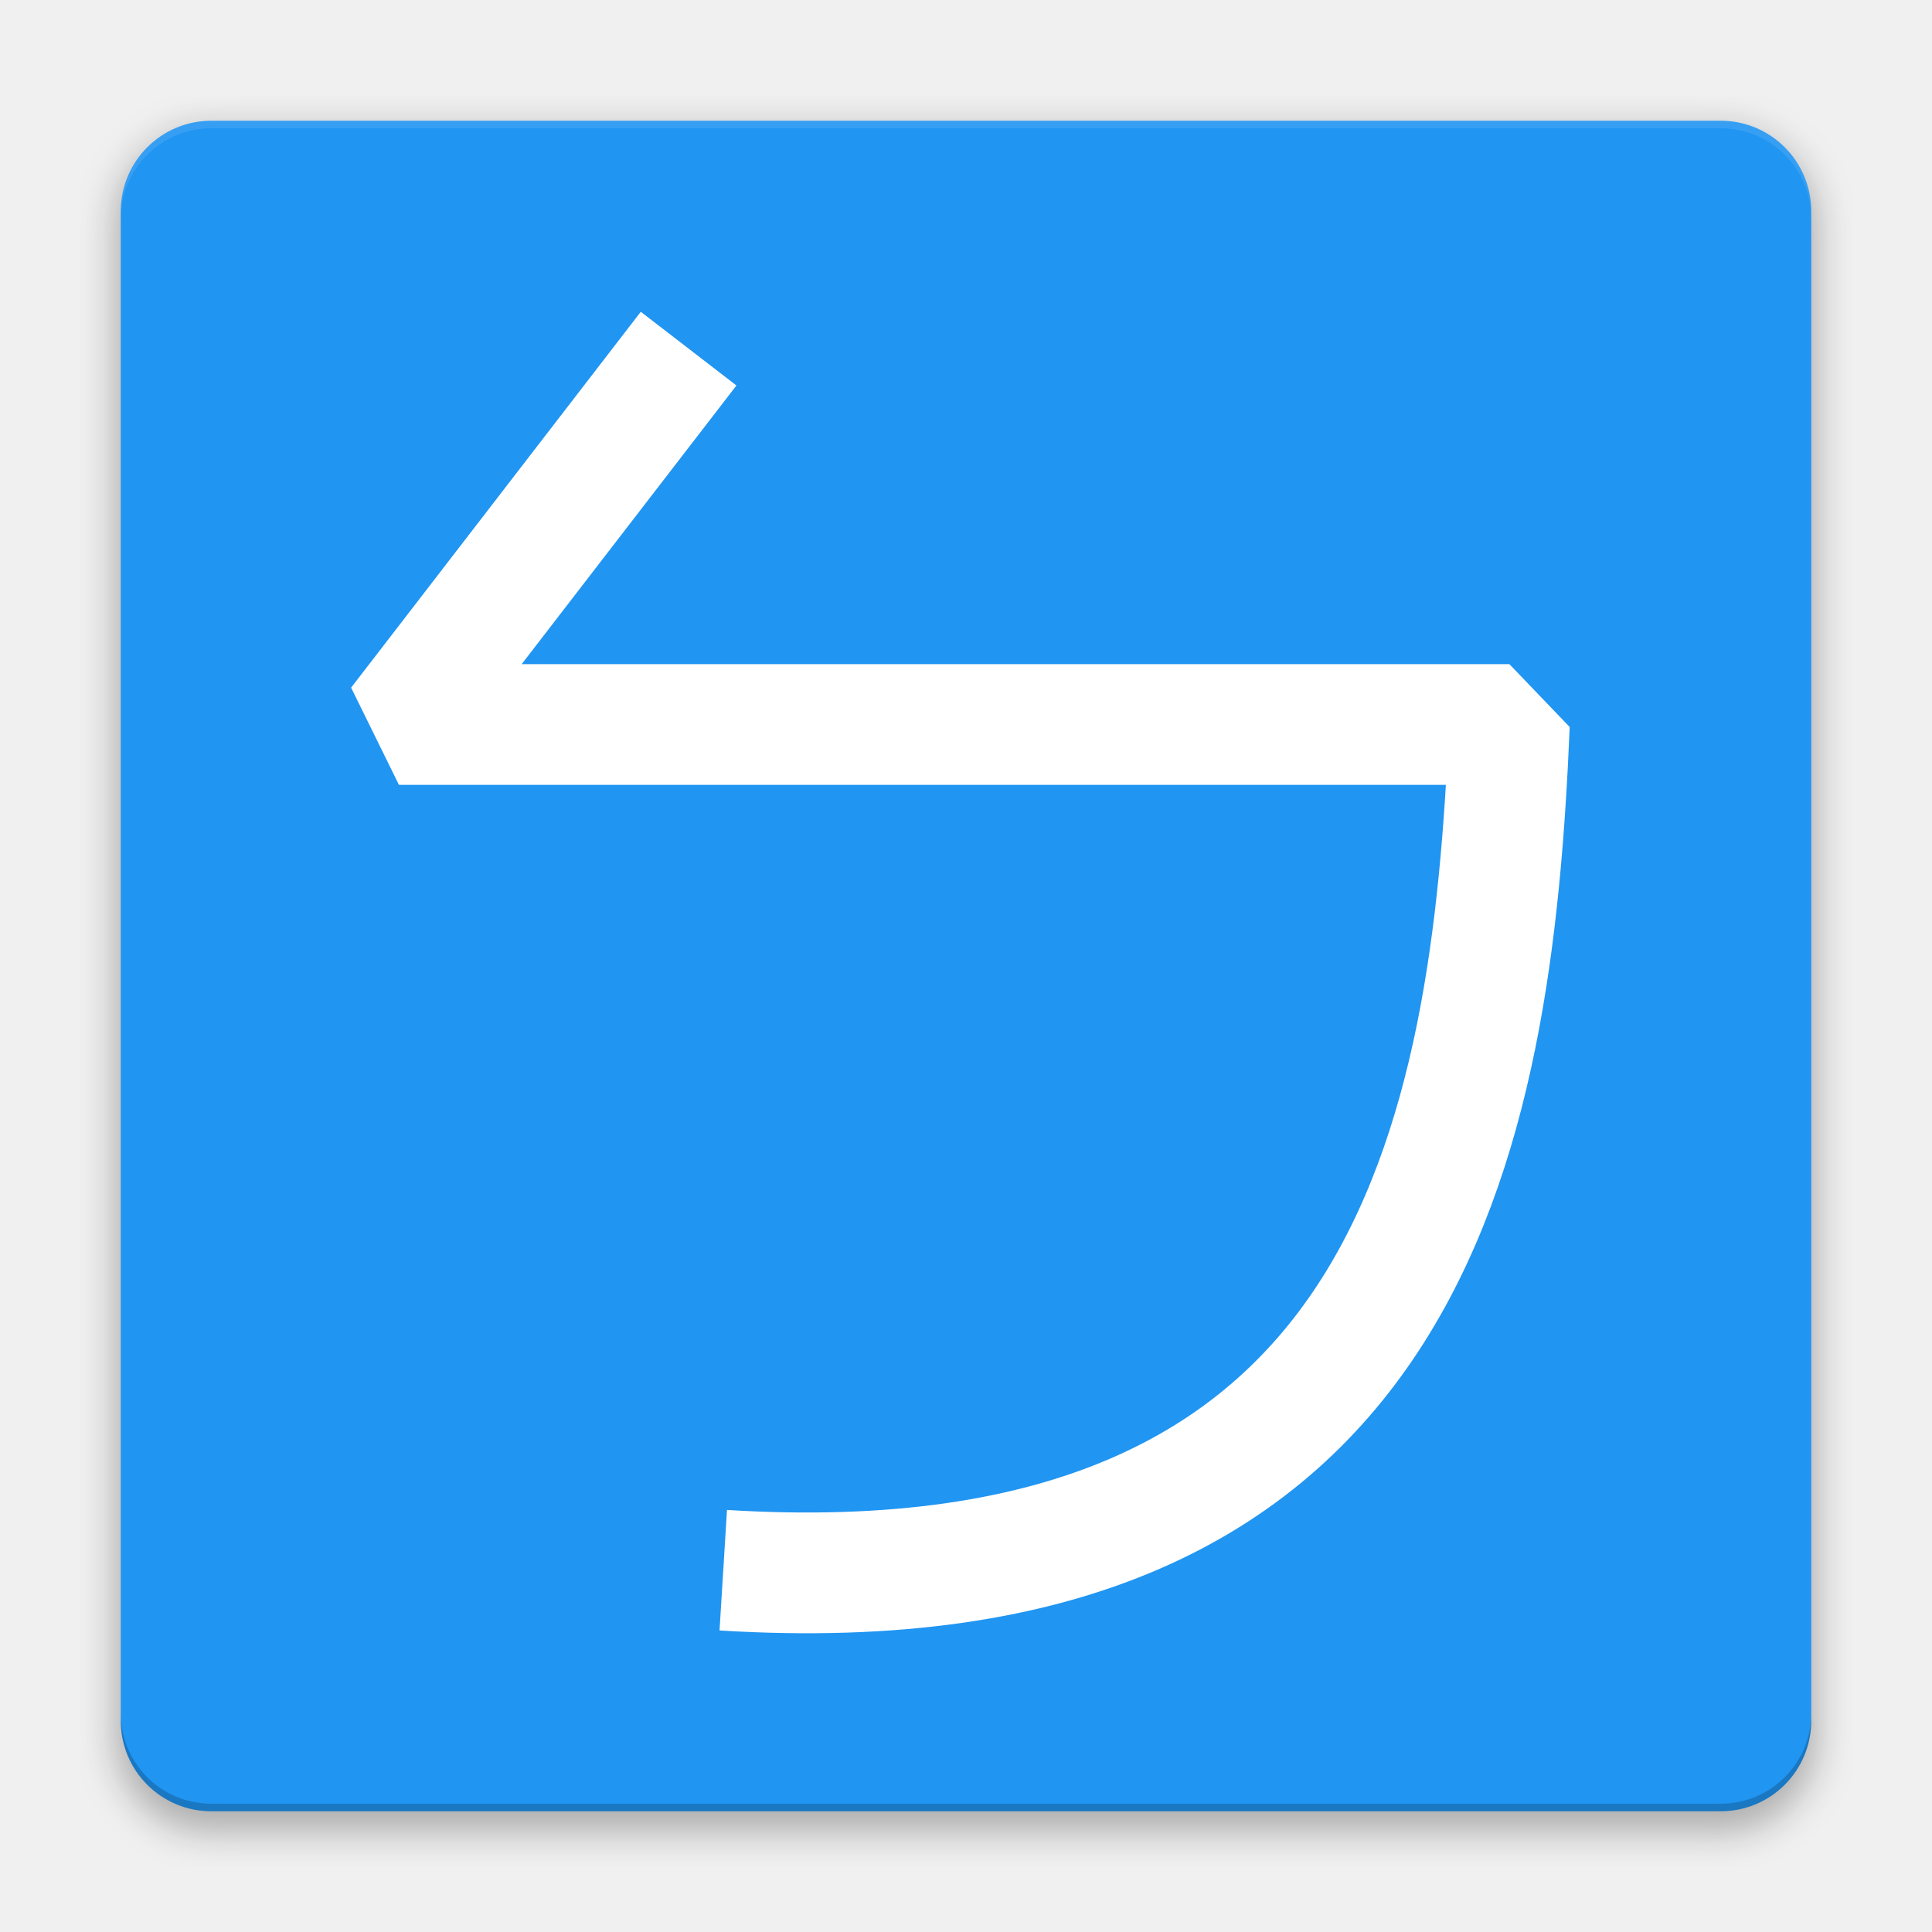
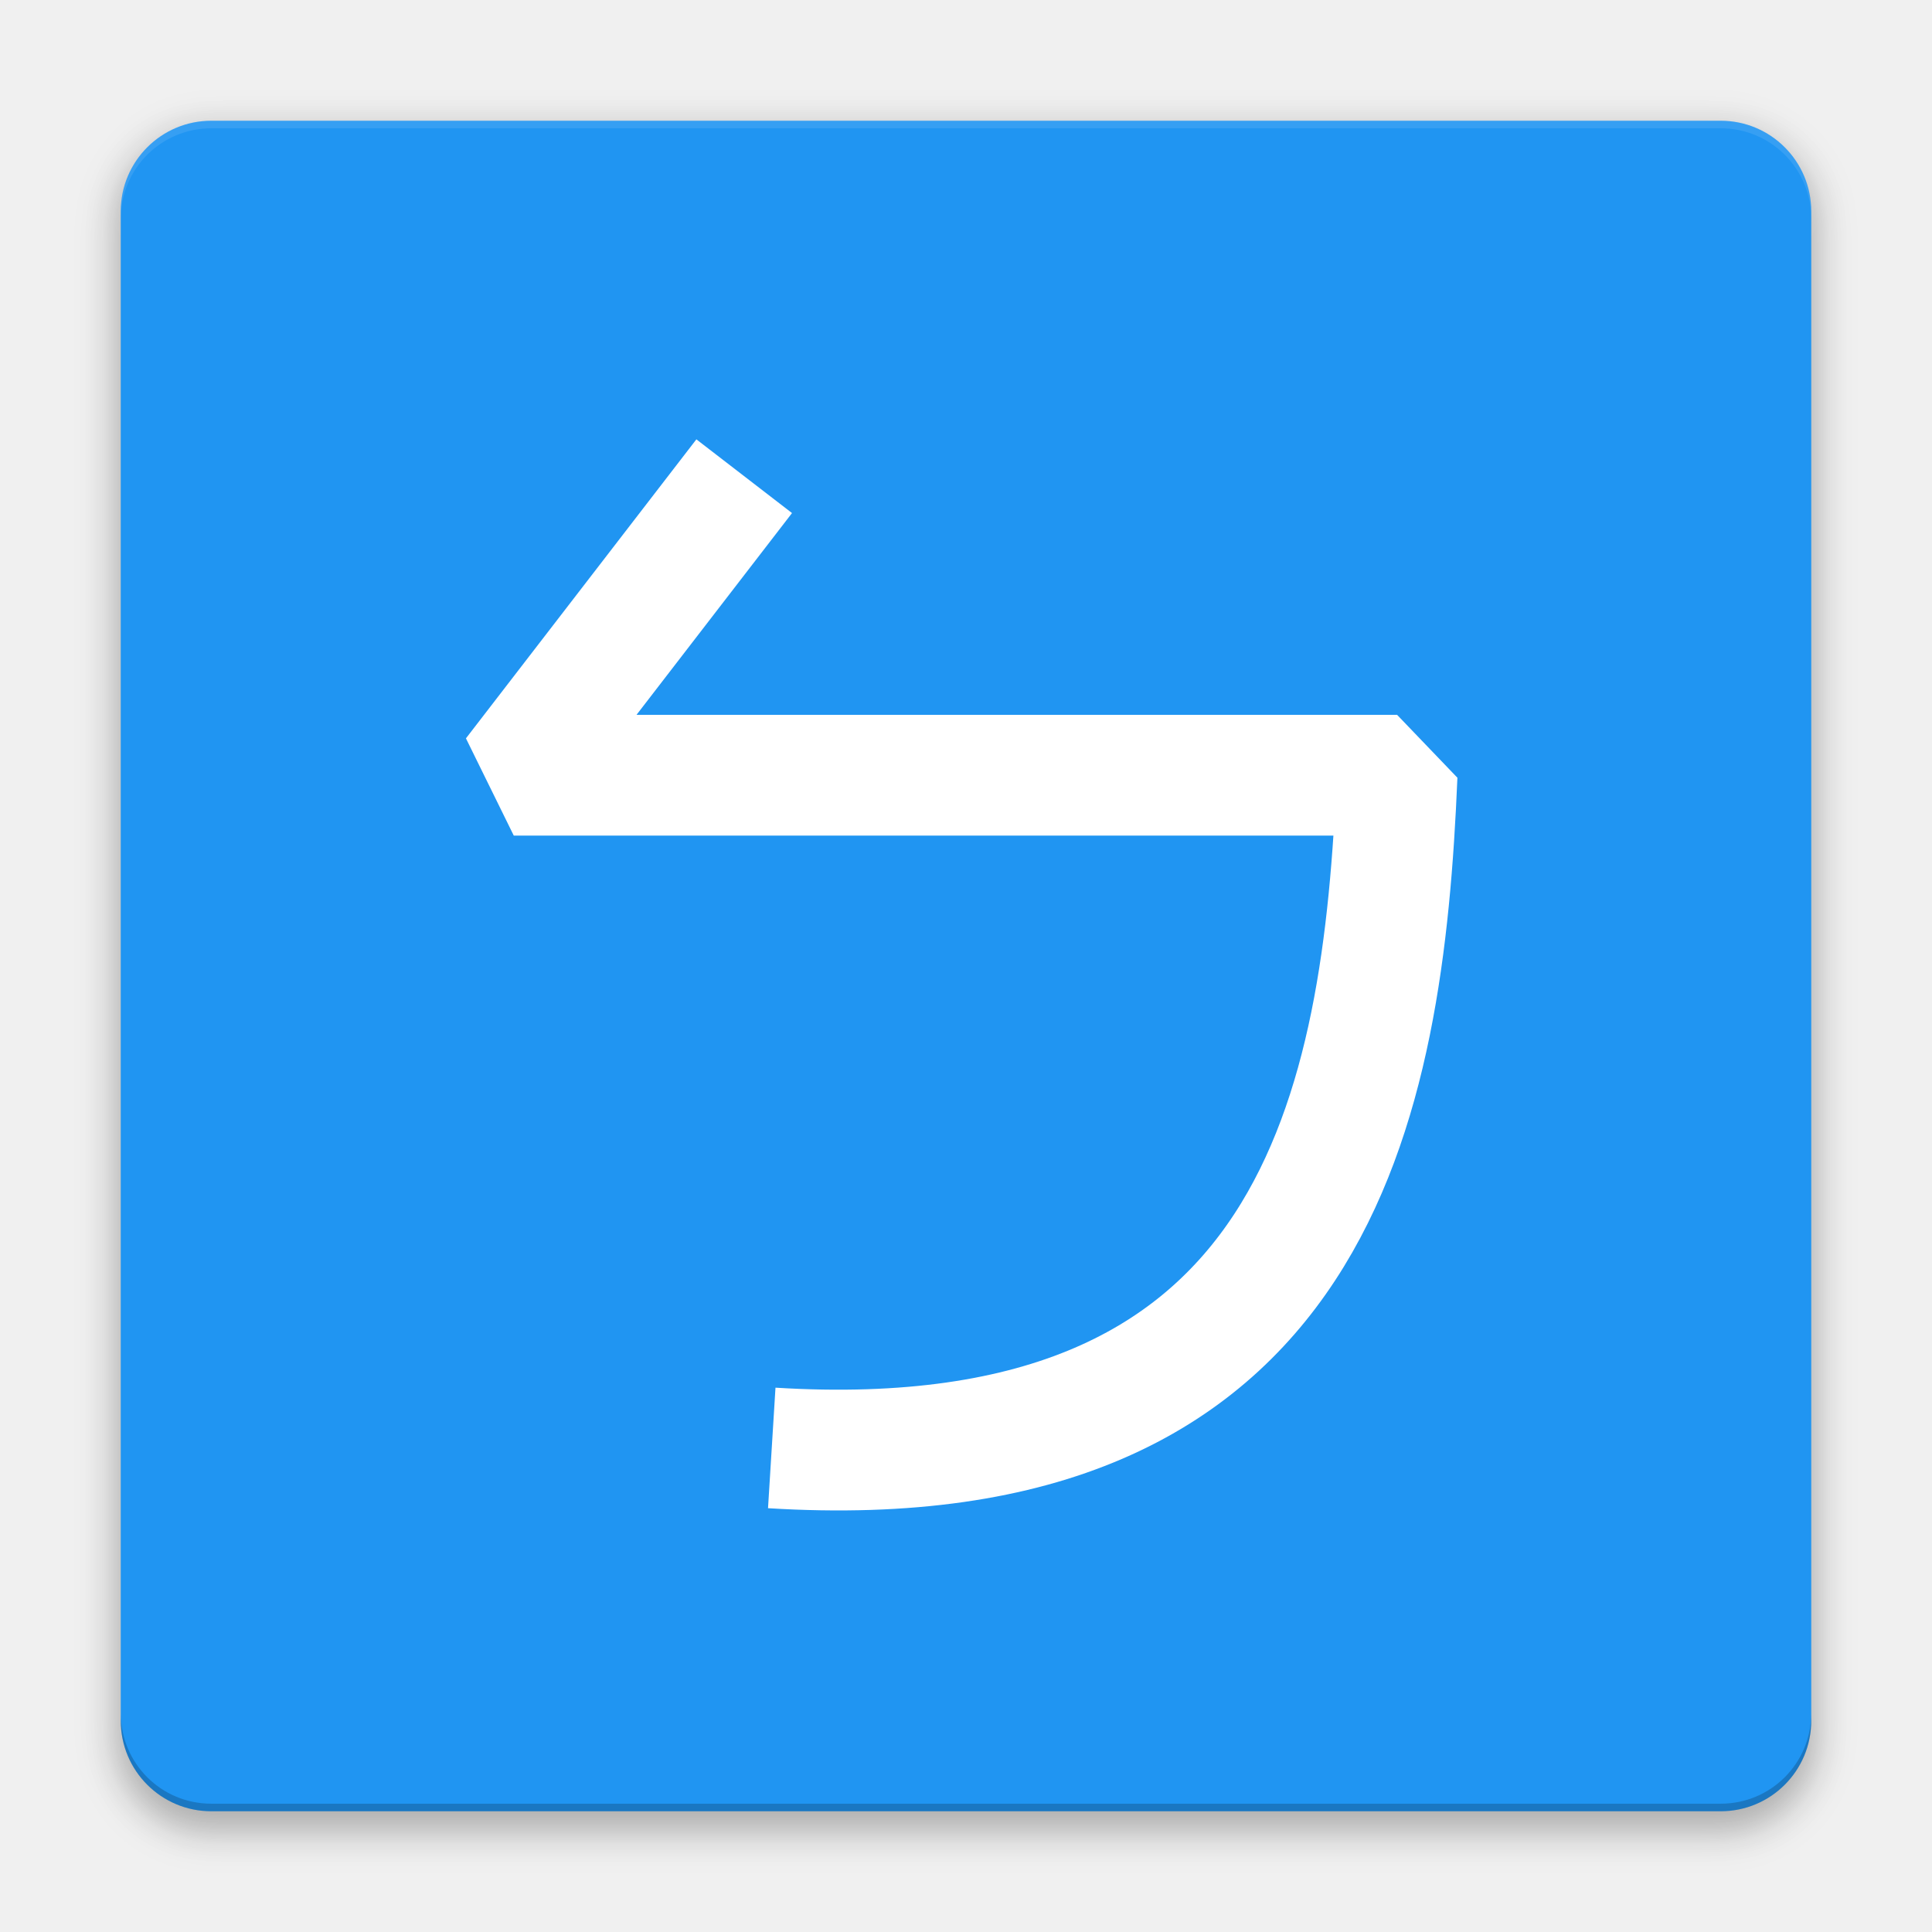
<svg xmlns="http://www.w3.org/2000/svg" width="512" height="512" enable-background="new" version="1.0">
  <defs>
-     <filter id="a" x="-.024" y="-.024" width="1.048" height="1.048" color-interpolation-filters="sRGB">
+     <filter id="a" x="-.033" y="-.033" width="1.066" height="1.066" color-interpolation-filters="sRGB">
      <feGaussianBlur stdDeviation="4.48" />
    </filter>
  </defs>
  <g transform="translate(0,212)">
-     <g>
-       <g transform="translate(-208,656)">
-         <g>
-           <rect transform="matrix(0,-1,-1,0,0,-640)" x="-256" y="-688" width="448" height="448" rx="24" ry="24" filter="url(#a)" opacity=".1" stroke="#000" stroke-width="8" />
-           <rect transform="matrix(0,-1,-1,0,0,-640)" x="-256" y="-688" width="448" height="448" rx="24" ry="24" filter="url(#a)" opacity=".2" />
-           <rect transform="matrix(0,-1,-1,0,0,0)" x="388" y="-688" width="448" height="448" rx="24" ry="24" fill="#2095f2" />
-           <path d="m264-836c-13.296 0-24 10.704-24 24v2c0-13.296 10.704-24 24-24h400c13.296 0 24 10.704 24 24v-2c0-13.296-10.704-24-24-24z" fill="#fff" opacity=".1" />
-           <path d="m664-388c13.296 0 24-10.704 24-24v-2c0 13.296-10.704 24-24 24h-400c-13.296 0-24-10.704-24-24v2c0 13.296 10.704 24 24 24z" opacity=".2" />
-         </g>
-         <path d="m390.49-775.61-76.768 99.611h294.28c-4.583 109.46-25.98 235.42-208.33 224.12" fill="none" stroke="#fff" stroke-linejoin="bevel" stroke-width="32" />
-       </g>
+     <g transform="translate(-208,656)">
+       <rect transform="matrix(0,-1,-1,0,0,-640)" x="-256" y="-688" width="448" height="448" rx="24" ry="24" filter="url(#a)" opacity=".1" stroke="#000" stroke-width="8" />
+       <rect transform="matrix(0,-1,-1,0,0,-640)" x="-256" y="-688" width="448" height="448" rx="24" ry="24" filter="url(#a)" opacity=".2" />
+       <rect transform="matrix(0,-1,-1,0,0,0)" x="388" y="-688" width="448" height="448" rx="24" ry="24" fill="#2095f2" />
+       <path d="m264-836c-13.296 0-24 10.704-24 24v2c0-13.296 10.704-24 24-24h400c13.296 0 24 10.704 24 24v-2c0-13.296-10.704-24-24-24z" fill="#fff" opacity=".1" />
+       <path d="m664-388c13.296 0 24-10.704 24-24v-2c0 13.296-10.704 24-24 24h-400c-13.296 0-24-10.704-24-24v2c0 13.296 10.704 24 24 24z" opacity=".2" />
+       <path d="m405.22-741.8-61.067 79.238h234.09c-3.645 87.072-20.666 187.27-165.72 178.28" fill="none" stroke="#ffffff" stroke-linejoin="bevel" stroke-width="32" />
    </g>
  </g>
</svg>
